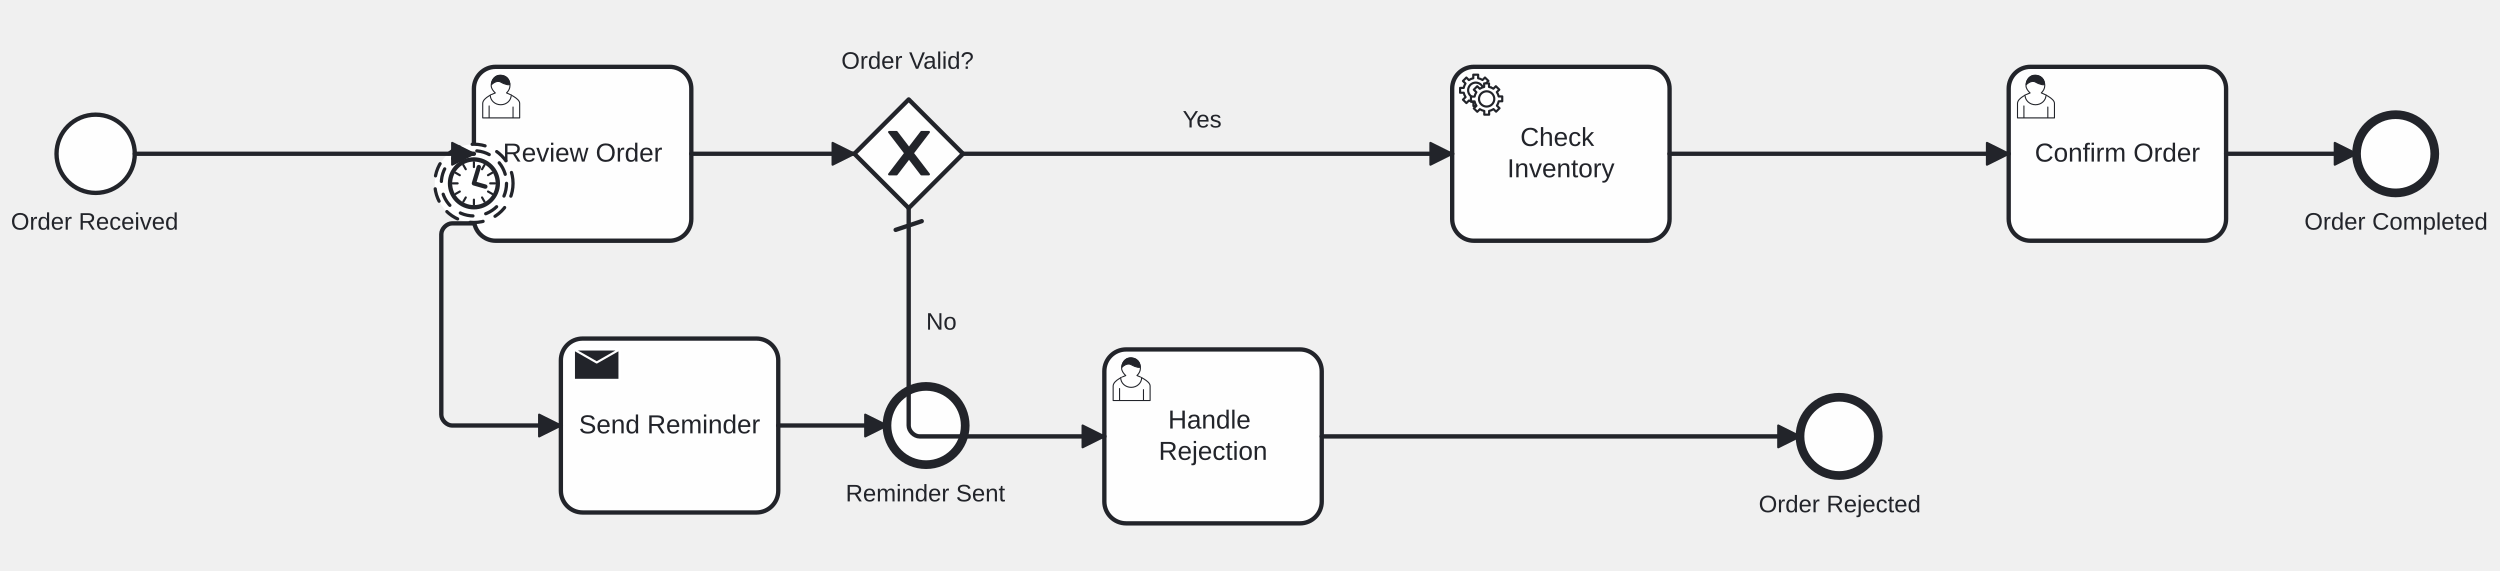
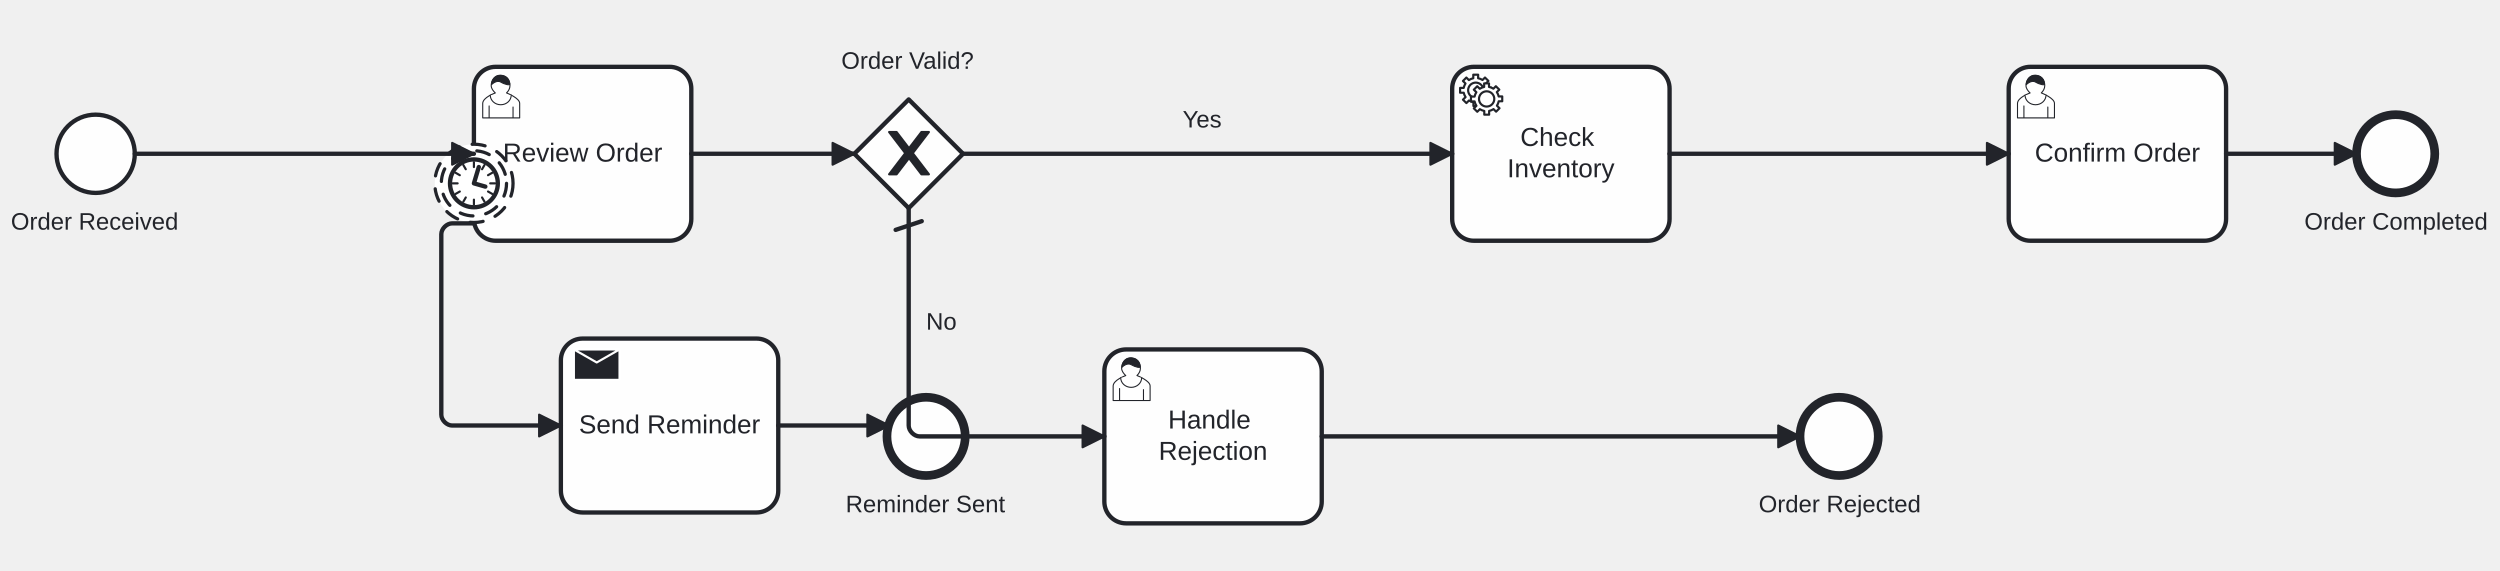
<svg xmlns="http://www.w3.org/2000/svg" width="1402" height="320" viewBox="252 91 1150 229" version="1.1">
  <g class="djs-group">
    <g class="djs-element djs-shape" data-element-id="StartEvent_OrderReceived" style="display: block;" transform="translate(278, 127)">
      <g class="djs-visual">
        <circle cx="18" cy="18" r="18" style="stroke-linecap: round; stroke-linejoin: round; stroke: hsl(225, 10%, 15%); stroke-width: 2px; fill: white; fill-opacity: 0.95;" />
      </g>
      <rect style="fill: none; stroke-opacity: 0; stroke: white; stroke-width: 15px;" class="djs-hit djs-hit-all" x="0" y="0" width="36" height="36" />
      <circle cx="18" cy="18" r="23" style="fill: none;" class="djs-outline" />
    </g>
  </g>
  <g class="djs-group">
    <g class="djs-element djs-shape" data-element-id="UserTask_ReviewOrder" style="display: block;" transform="translate(470, 105)">
      <g class="djs-visual">
        <rect x="0" y="0" width="100" height="80" rx="10" ry="10" style="stroke-linecap: round; stroke-linejoin: round; stroke: hsl(225, 10%, 15%); stroke-width: 2px; fill: white; fill-opacity: 0.95;" />
        <text style="font-family: Arial, sans-serif; font-size: 12px; font-weight: normal; fill: hsl(225, 10%, 15%);" lineHeight="1.2" class="djs-label">
          <tspan x="13.328" y="43.6">Review Order</tspan>
        </text>
        <path style="fill: white; stroke-linecap: round; stroke-linejoin: round; stroke: hsl(225, 10%, 15%); stroke-width: 0.5px;" d="m 15,12 c 0.909,-0.845 1.594,-2.049 1.594,-3.385 0,-2.554 -1.805,-4.622 -4.357,-4.622 -2.552,0 -4.288,2.068 -4.288,4.622 0,1.348 0.974,2.562 1.896,3.405 -0.529,0.187 -5.669,2.097 -5.794,4.756 v 6.718 h 17 v -6.718 c 0,-2.298 -5.528,-4.595 -6.051,-4.776 zm -8,6 l 0,5.5 m 11,0 l 0,-5" />
        <path style="fill: white; stroke-linecap: round; stroke-linejoin: round; stroke: hsl(225, 10%, 15%); stroke-width: 0.5px;" d="m 15,12 m 2.162,1.009 c 0,2.447 -2.158,4.431 -4.821,4.431 -2.665,0 -4.822,-1.981 -4.822,-4.431 " />
        <path style="fill: hsl(225, 10%, 15%); stroke-linecap: round; stroke-linejoin: round; stroke: hsl(225, 10%, 15%); stroke-width: 0.5px;" d="m 15,12 m -6.9,-3.80 c 0,0 2.251,-2.358 4.274,-1.177 2.024,1.181 4.221,1.537 4.124,0.965 -0.098,-0.57 -0.117,-3.791 -4.191,-4.136 -3.575,0.001 -4.208,3.367 -4.207,4.348 z" />
      </g>
      <rect style="fill: none; stroke-opacity: 0; stroke: white; stroke-width: 15px;" class="djs-hit djs-hit-all" x="0" y="0" width="100" height="80" />
      <rect x="-5" y="-5" rx="14" width="110" height="90" style="fill: none;" class="djs-outline" />
    </g>
  </g>
  <g class="djs-group">
    <g class="djs-element djs-shape" data-element-id="ServiceTask_CheckInventory" style="display: block;" transform="translate(920, 105)">
      <g class="djs-visual">
        <rect x="0" y="0" width="100" height="80" rx="10" ry="10" style="stroke-linecap: round; stroke-linejoin: round; stroke: hsl(225, 10%, 15%); stroke-width: 2px; fill: white; fill-opacity: 0.95;" />
        <text style="font-family: Arial, sans-serif; font-size: 12px; font-weight: normal; fill: hsl(225, 10%, 15%);" lineHeight="1.2" class="djs-label">
          <tspan x="31.328" y="36.4">Check </tspan>
          <tspan x="25.322" y="50.8">Inventory</tspan>
        </text>
        <circle cx="5" cy="5" r="5" style="stroke-linecap: round; stroke-linejoin: round; stroke: none; stroke-width: 2px; fill: white;" transform="translate(6, 6)" />
        <path style="fill: white; stroke-linecap: round; stroke-linejoin: round; stroke: hsl(225, 10%, 15%); stroke-width: 1px;" d="m 12,18 v -1.713 c 0.352,-0.07 0.704,-0.178 1.048,-0.321 0.344,-0.145 0.666,-0.321 0.966,-0.521 l 1.194,1.18 1.567,-1.577 -1.195,-1.18 c 0.403,-0.614 0.683,-1.299 0.825,-2.018 l 1.622,-0.01 v -2.22 l -1.637,0.01 c -0.073,-0.352 -0.178,-0.7 -0.324,-1.044 -0.145,-0.344 -0.321,-0.664 -0.523,-0.962 l 1.131,-1.136 -1.583,-1.563 -1.13,1.136 c -0.614,-0.401 -1.303,-0.681 -2.023,-0.822 l 0.009,-1.619 h -2.241 l 0.004,1.631 c -0.354,0.074 -0.705,0.18 -1.05,0.324 -0.344,0.144 -0.665,0.321 -0.964,0.52 l -1.17,-1.158 -1.567,1.579 1.168,1.157 c -0.403,0.613 -0.683,1.298 -0.825,2.017 l -1.659,0.003 v 2.222 l 1.672,-0.006 c 0.073,0.351 0.18,0.702 0.324,1.045 0.145,0.344 0.321,0.664 0.523,0.961 l -1.199,1.197 1.584,1.56 1.196,-1.193 c 0.614,0.403 1.303,0.682 2.023,0.823 l 7.19e-4,1.699 h 2.227 z m 0.221,-3.996 c -1.789,0.75 -3.858,-0.093 -4.61,-1.874 -0.752,-1.783 0.091,-3.846 1.88,-4.596 1.788,-0.749 3.857,0.093 4.609,1.874 0.752,1.782 -0.091,3.846 -1.88,4.596 z" />
        <circle cx="5" cy="5" r="5" style="stroke-linecap: round; stroke-linejoin: round; stroke: none; stroke-width: 2px; fill: white;" transform="translate(11, 10)" />
        <path style="fill: white; stroke-linecap: round; stroke-linejoin: round; stroke: hsl(225, 10%, 15%); stroke-width: 1px;" d="m 17,22 v -1.713 c 0.352,-0.07 0.704,-0.178 1.048,-0.321 0.344,-0.145 0.666,-0.321 0.966,-0.521 l 1.194,1.18 1.567,-1.577 -1.195,-1.18 c 0.403,-0.614 0.683,-1.299 0.825,-2.018 l 1.622,-0.01 v -2.22 l -1.637,0.01 c -0.073,-0.352 -0.178,-0.7 -0.324,-1.044 -0.145,-0.344 -0.321,-0.664 -0.523,-0.962 l 1.131,-1.136 -1.583,-1.563 -1.13,1.136 c -0.614,-0.401 -1.303,-0.681 -2.023,-0.822 l 0.009,-1.619 h -2.241 l 0.004,1.631 c -0.354,0.074 -0.705,0.18 -1.05,0.324 -0.344,0.144 -0.665,0.321 -0.964,0.52 l -1.17,-1.158 -1.567,1.579 1.168,1.157 c -0.403,0.613 -0.683,1.298 -0.825,2.017 l -1.659,0.003 v 2.222 l 1.672,-0.006 c 0.073,0.351 0.18,0.702 0.324,1.045 0.145,0.344 0.321,0.664 0.523,0.961 l -1.199,1.197 1.584,1.56 1.196,-1.193 c 0.614,0.403 1.303,0.682 2.023,0.823 l 7.19e-4,1.699 h 2.227 z m 0.221,-3.996 c -1.789,0.75 -3.858,-0.093 -4.61,-1.874 -0.752,-1.783 0.091,-3.846 1.88,-4.596 1.788,-0.749 3.857,0.093 4.609,1.874 0.752,1.782 -0.091,3.846 -1.88,4.596 z" />
      </g>
      <rect style="fill: none; stroke-opacity: 0; stroke: white; stroke-width: 15px;" class="djs-hit djs-hit-all" x="0" y="0" width="100" height="80" />
      <rect x="-5" y="-5" rx="14" width="110" height="90" style="fill: none;" class="djs-outline" />
    </g>
  </g>
  <g class="djs-group">
    <g class="djs-element djs-shape" data-element-id="UserTask_ConfirmOrder" style="display: block;" transform="translate(1176, 105)">
      <g class="djs-visual">
        <rect x="0" y="0" width="100" height="80" rx="10" ry="10" style="stroke-linecap: round; stroke-linejoin: round; stroke: hsl(225, 10%, 15%); stroke-width: 2px; fill: white; fill-opacity: 0.95;" />
        <text style="font-family: Arial, sans-serif; font-size: 12px; font-weight: normal; fill: hsl(225, 10%, 15%);" lineHeight="1.2" class="djs-label">
          <tspan x="11.996" y="43.6">Confirm Order</tspan>
        </text>
        <path style="fill: white; stroke-linecap: round; stroke-linejoin: round; stroke: hsl(225, 10%, 15%); stroke-width: 0.5px;" d="m 15,12 c 0.909,-0.845 1.594,-2.049 1.594,-3.385 0,-2.554 -1.805,-4.622 -4.357,-4.622 -2.552,0 -4.288,2.068 -4.288,4.622 0,1.348 0.974,2.562 1.896,3.405 -0.529,0.187 -5.669,2.097 -5.794,4.756 v 6.718 h 17 v -6.718 c 0,-2.298 -5.528,-4.595 -6.051,-4.776 zm -8,6 l 0,5.5 m 11,0 l 0,-5" />
        <path style="fill: white; stroke-linecap: round; stroke-linejoin: round; stroke: hsl(225, 10%, 15%); stroke-width: 0.5px;" d="m 15,12 m 2.162,1.009 c 0,2.447 -2.158,4.431 -4.821,4.431 -2.665,0 -4.822,-1.981 -4.822,-4.431 " />
        <path style="fill: hsl(225, 10%, 15%); stroke-linecap: round; stroke-linejoin: round; stroke: hsl(225, 10%, 15%); stroke-width: 0.5px;" d="m 15,12 m -6.9,-3.80 c 0,0 2.251,-2.358 4.274,-1.177 2.024,1.181 4.221,1.537 4.124,0.965 -0.098,-0.57 -0.117,-3.791 -4.191,-4.136 -3.575,0.001 -4.208,3.367 -4.207,4.348 z" />
      </g>
      <rect style="fill: none; stroke-opacity: 0; stroke: white; stroke-width: 15px;" class="djs-hit djs-hit-all" x="0" y="0" width="100" height="80" />
      <rect x="-5" y="-5" rx="14" width="110" height="90" style="fill: none;" class="djs-outline" />
    </g>
  </g>
  <g class="djs-group">
    <g class="djs-element djs-shape" data-element-id="EndEvent_OrderCompleted" style="display: block;" transform="translate(1336, 127)">
      <g class="djs-visual">
        <circle cx="18" cy="18" r="18" style="stroke-linecap: round; stroke-linejoin: round; stroke: hsl(225, 10%, 15%); stroke-width: 4px; fill: white; fill-opacity: 0.95;" />
      </g>
      <rect style="fill: none; stroke-opacity: 0; stroke: white; stroke-width: 15px;" class="djs-hit djs-hit-all" x="0" y="0" width="36" height="36" />
      <circle cx="18" cy="18" r="24" style="fill: none;" class="djs-outline" />
    </g>
  </g>
  <g class="djs-group">
    <g class="djs-element djs-shape" data-element-id="Gateway_OrderValid" style="display: block;" transform="translate(645, 120)">
      <g class="djs-visual">
        <polygon style="stroke-linecap: round; stroke-linejoin: round; stroke: hsl(225, 10%, 15%); stroke-width: 2px; fill: white; fill-opacity: 0.95;" points="25,0 50,25 25,50 0,25" />
        <path style="fill: hsl(225, 10%, 15%); stroke-linecap: round; stroke-linejoin: round; stroke: hsl(225, 10%, 15%); stroke-width: 1px;" d="m 16,15 7.429,9.714 -7.429,9.714 3.429,0 5.714,-7.464 5.714,7.464 3.429,0 -7.429,-9.714 7.429,-9.714 -3.429,0 -5.714,7.464 -5.714,-7.464 -3.429,0 z" />
      </g>
      <rect style="fill: none; stroke-opacity: 0; stroke: white; stroke-width: 15px;" class="djs-hit djs-hit-all" x="0" y="0" width="50" height="50" />
      <rect style="transform-box: fill-box; transform: rotate(45deg); transform-origin: center; fill: none;" x="2" y="2" rx="4" width="46" height="46" class="djs-outline" />
    </g>
  </g>
  <g class="djs-group">
    <g class="djs-element djs-shape" data-element-id="UserTask_HandleRejection" style="display: block;" transform="translate(760, 235)">
      <g class="djs-visual">
        <rect x="0" y="0" width="100" height="80" rx="10" ry="10" style="stroke-linecap: round; stroke-linejoin: round; stroke: hsl(225, 10%, 15%); stroke-width: 2px; fill: white; fill-opacity: 0.95;" />
        <text style="font-family: Arial, sans-serif; font-size: 12px; font-weight: normal; fill: hsl(225, 10%, 15%);" lineHeight="1.2" class="djs-label">
          <tspan x="29.324" y="36.4">Handle </tspan>
          <tspan x="24.992" y="50.8">Rejection</tspan>
        </text>
        <path style="fill: white; stroke-linecap: round; stroke-linejoin: round; stroke: hsl(225, 10%, 15%); stroke-width: 0.5px;" d="m 15,12 c 0.909,-0.845 1.594,-2.049 1.594,-3.385 0,-2.554 -1.805,-4.622 -4.357,-4.622 -2.552,0 -4.288,2.068 -4.288,4.622 0,1.348 0.974,2.562 1.896,3.405 -0.529,0.187 -5.669,2.097 -5.794,4.756 v 6.718 h 17 v -6.718 c 0,-2.298 -5.528,-4.595 -6.051,-4.776 zm -8,6 l 0,5.5 m 11,0 l 0,-5" />
        <path style="fill: white; stroke-linecap: round; stroke-linejoin: round; stroke: hsl(225, 10%, 15%); stroke-width: 0.5px;" d="m 15,12 m 2.162,1.009 c 0,2.447 -2.158,4.431 -4.821,4.431 -2.665,0 -4.822,-1.981 -4.822,-4.431 " />
        <path style="fill: hsl(225, 10%, 15%); stroke-linecap: round; stroke-linejoin: round; stroke: hsl(225, 10%, 15%); stroke-width: 0.5px;" d="m 15,12 m -6.9,-3.80 c 0,0 2.251,-2.358 4.274,-1.177 2.024,1.181 4.221,1.537 4.124,0.965 -0.098,-0.57 -0.117,-3.791 -4.191,-4.136 -3.575,0.001 -4.208,3.367 -4.207,4.348 z" />
      </g>
      <rect style="fill: none; stroke-opacity: 0; stroke: white; stroke-width: 15px;" class="djs-hit djs-hit-all" x="0" y="0" width="100" height="80" />
      <rect x="-5" y="-5" rx="14" width="110" height="90" style="fill: none;" class="djs-outline" />
    </g>
  </g>
  <g class="djs-group">
    <g class="djs-element djs-shape" data-element-id="EndEvent_OrderRejected" style="display: block;" transform="translate(1080, 257)">
      <g class="djs-visual">
        <circle cx="18" cy="18" r="18" style="stroke-linecap: round; stroke-linejoin: round; stroke: hsl(225, 10%, 15%); stroke-width: 4px; fill: white; fill-opacity: 0.95;" />
      </g>
      <rect style="fill: none; stroke-opacity: 0; stroke: white; stroke-width: 15px;" class="djs-hit djs-hit-all" x="0" y="0" width="36" height="36" />
      <circle cx="18" cy="18" r="24" style="fill: none;" class="djs-outline" />
    </g>
  </g>
  <g class="djs-group">
    <g class="djs-element djs-shape" data-element-id="SendTask_SendReminder" style="display: block;" transform="translate(510, 230)">
      <g class="djs-visual">
        <rect x="0" y="0" width="100" height="80" rx="10" ry="10" style="stroke-linecap: round; stroke-linejoin: round; stroke: hsl(225, 10%, 15%); stroke-width: 2px; fill: white; fill-opacity: 0.95;" />
        <text style="font-family: Arial, sans-serif; font-size: 12px; font-weight: normal; fill: hsl(225, 10%, 15%);" lineHeight="1.2" class="djs-label">
          <tspan x="8.318" y="43.6">Send Reminder</tspan>
        </text>
        <path style="fill: hsl(225, 10%, 15%); stroke-linecap: round; stroke-linejoin: round; stroke: white; stroke-width: 1px;" d="m 5.985,4.998 l 0,14 l 21,0 l 0,-14 z l 10.5,6 l 10.5,-6" />
      </g>
      <rect style="fill: none; stroke-opacity: 0; stroke: white; stroke-width: 15px;" class="djs-hit djs-hit-all" x="0" y="0" width="100" height="80" />
      <rect x="-5" y="-5" rx="14" width="110" height="90" style="fill: none;" class="djs-outline" />
    </g>
  </g>
  <g class="djs-group">
-     <g class="djs-element djs-shape" data-element-id="EndEvent_ReminderSent" style="display: block;" transform="translate(660, 252)">
+     <g class="djs-element djs-shape" data-element-id="EndEvent_ReminderSent" style="display: block;" transform="translate(660, 257)">
      <g class="djs-visual">
        <circle cx="18" cy="18" r="18" style="stroke-linecap: round; stroke-linejoin: round; stroke: hsl(225, 10%, 15%); stroke-width: 4px; fill: white; fill-opacity: 0.95;" />
      </g>
      <rect style="fill: none; stroke-opacity: 0; stroke: white; stroke-width: 15px;" class="djs-hit djs-hit-all" x="0" y="0" width="36" height="36" />
      <circle cx="18" cy="18" r="24" style="fill: none;" class="djs-outline" />
    </g>
  </g>
  <g class="djs-group">
-     <g class="djs-element djs-shape" data-element-id="Event_74m1f98" style="display: block;" transform="translate(452, 140.6)">
+     <g class="djs-element djs-shape" data-element-id="Event_98eckpo" style="display: block;" transform="translate(452, 140.6)">
      <g class="djs-visual">
        <circle cx="18" cy="18" r="18" style="stroke-linecap: round; stroke-linejoin: round; stroke: hsl(225, 10%, 15%); stroke-width: 1.5px; fill: white; fill-opacity: 1; stroke-dasharray: 6;" />
        <circle cx="18" cy="18" r="15" style="stroke-linecap: round; stroke-linejoin: round; stroke: hsl(225, 10%, 15%); stroke-width: 1.5px; fill: none; fill-opacity: 1; stroke-dasharray: 6;" />
        <circle cx="18" cy="18" r="11" style="stroke-linecap: round; stroke-linejoin: round; stroke: hsl(225, 10%, 15%); stroke-width: 2px; fill: white;" />
        <path style="fill: none; stroke-linecap: round; stroke-linejoin: round; stroke: hsl(225, 10%, 15%); stroke-width: 2px;" d="M 18,18 l 2.25,-7.5 m -2.25,7.5 l 5.25,1.5 " />
        <path style="fill: none; stroke-linecap: round; stroke-linejoin: round; stroke: hsl(225, 10%, 15%); stroke-width: 1px;" transform="rotate(0,18,18)" d="M 18,18 m 0,7.5 l -0,2.25 " />
        <path style="fill: none; stroke-linecap: round; stroke-linejoin: round; stroke: hsl(225, 10%, 15%); stroke-width: 1px;" transform="rotate(30,18,18)" d="M 18,18 m 0,7.5 l -0,2.25 " />
        <path style="fill: none; stroke-linecap: round; stroke-linejoin: round; stroke: hsl(225, 10%, 15%); stroke-width: 1px;" transform="rotate(60,18,18)" d="M 18,18 m 0,7.5 l -0,2.25 " />
        <path style="fill: none; stroke-linecap: round; stroke-linejoin: round; stroke: hsl(225, 10%, 15%); stroke-width: 1px;" transform="rotate(90,18,18)" d="M 18,18 m 0,7.5 l -0,2.25 " />
        <path style="fill: none; stroke-linecap: round; stroke-linejoin: round; stroke: hsl(225, 10%, 15%); stroke-width: 1px;" transform="rotate(120,18,18)" d="M 18,18 m 0,7.5 l -0,2.25 " />
        <path style="fill: none; stroke-linecap: round; stroke-linejoin: round; stroke: hsl(225, 10%, 15%); stroke-width: 1px;" transform="rotate(150,18,18)" d="M 18,18 m 0,7.5 l -0,2.25 " />
        <path style="fill: none; stroke-linecap: round; stroke-linejoin: round; stroke: hsl(225, 10%, 15%); stroke-width: 1px;" transform="rotate(180,18,18)" d="M 18,18 m 0,7.5 l -0,2.25 " />
        <path style="fill: none; stroke-linecap: round; stroke-linejoin: round; stroke: hsl(225, 10%, 15%); stroke-width: 1px;" transform="rotate(210,18,18)" d="M 18,18 m 0,7.5 l -0,2.25 " />
        <path style="fill: none; stroke-linecap: round; stroke-linejoin: round; stroke: hsl(225, 10%, 15%); stroke-width: 1px;" transform="rotate(240,18,18)" d="M 18,18 m 0,7.5 l -0,2.25 " />
        <path style="fill: none; stroke-linecap: round; stroke-linejoin: round; stroke: hsl(225, 10%, 15%); stroke-width: 1px;" transform="rotate(270,18,18)" d="M 18,18 m 0,7.5 l -0,2.25 " />
        <path style="fill: none; stroke-linecap: round; stroke-linejoin: round; stroke: hsl(225, 10%, 15%); stroke-width: 1px;" transform="rotate(300,18,18)" d="M 18,18 m 0,7.5 l -0,2.25 " />
        <path style="fill: none; stroke-linecap: round; stroke-linejoin: round; stroke: hsl(225, 10%, 15%); stroke-width: 1px;" transform="rotate(330,18,18)" d="M 18,18 m 0,7.5 l -0,2.25 " />
      </g>
      <rect style="fill: none; stroke-opacity: 0; stroke: white; stroke-width: 15px;" class="djs-hit djs-hit-all" x="0" y="0" width="36" height="36" />
      <circle cx="18" cy="18" r="23" style="fill: none;" class="djs-outline" />
    </g>
  </g>
  <g class="djs-group">
    <g class="djs-element djs-shape" data-element-id="StartEvent_OrderReceived_label" style="display: block;" transform="translate(257, 170)">
      <g class="djs-visual">
        <text style="font-family: Arial, sans-serif; font-size: 11px; font-weight: normal; fill: hsl(225, 10%, 15%);" lineHeight="1.2" class="djs-label">
          <tspan x="0" y="9.9">Order Received</tspan>
        </text>
      </g>
      <rect style="fill: none; stroke-opacity: 0; stroke: white; stroke-width: 15px;" class="djs-hit djs-hit-all" x="0" y="0" width="78" height="14" />
      <rect x="-5" y="-5" rx="4" width="88" height="24" style="fill: none;" class="djs-outline" />
    </g>
  </g>
  <g class="djs-group">
    <g class="djs-element djs-shape" data-element-id="EndEvent_OrderCompleted_label" style="display: block;" transform="translate(1312, 170)">
      <g class="djs-visual">
        <text style="font-family: Arial, sans-serif; font-size: 11px; font-weight: normal; fill: hsl(225, 10%, 15%);" lineHeight="1.2" class="djs-label">
          <tspan x="0" y="9.9">Order Completed</tspan>
        </text>
      </g>
      <rect style="fill: none; stroke-opacity: 0; stroke: white; stroke-width: 15px;" class="djs-hit djs-hit-all" x="0" y="0" width="85" height="14" />
      <rect x="-5" y="-5" rx="4" width="95" height="24" style="fill: none;" class="djs-outline" />
    </g>
  </g>
  <g class="djs-group">
    <g class="djs-element djs-shape" data-element-id="Gateway_OrderValid_label" style="display: block;" transform="translate(639, 96)">
      <g class="djs-visual">
        <text style="font-family: Arial, sans-serif; font-size: 11px; font-weight: normal; fill: hsl(225, 10%, 15%);" lineHeight="1.2" class="djs-label">
          <tspan x="0" y="9.9">Order Valid?</tspan>
        </text>
      </g>
      <rect style="fill: none; stroke-opacity: 0; stroke: white; stroke-width: 15px;" class="djs-hit djs-hit-all" x="0" y="0" width="62" height="14" />
      <rect x="-5" y="-5" rx="4" width="72" height="24" style="fill: none;" class="djs-outline" />
    </g>
  </g>
  <g class="djs-group">
    <g class="djs-element djs-shape" data-element-id="EndEvent_OrderRejected_label" style="display: block;" transform="translate(1061, 300)">
      <g class="djs-visual">
        <text style="font-family: Arial, sans-serif; font-size: 11px; font-weight: normal; fill: hsl(225, 10%, 15%);" lineHeight="1.2" class="djs-label">
          <tspan x="0" y="9.9">Order Rejected</tspan>
        </text>
      </g>
      <rect style="fill: none; stroke-opacity: 0; stroke: white; stroke-width: 15px;" class="djs-hit djs-hit-all" x="0" y="0" width="75" height="14" />
      <rect x="-5" y="-5" rx="4" width="85" height="24" style="fill: none;" class="djs-outline" />
    </g>
  </g>
  <g class="djs-group">
-     <g class="djs-element djs-shape" data-element-id="EndEvent_ReminderSent_label" style="display: block;" transform="translate(641, 295)">
+     <g class="djs-element djs-shape" data-element-id="EndEvent_ReminderSent_label" style="display: block;" transform="translate(641, 300)">
      <g class="djs-visual">
        <text style="font-family: Arial, sans-serif; font-size: 11px; font-weight: normal; fill: hsl(225, 10%, 15%);" lineHeight="1.2" class="djs-label">
          <tspan x="0" y="9.9">Reminder Sent</tspan>
        </text>
      </g>
      <rect style="fill: none; stroke-opacity: 0; stroke: white; stroke-width: 15px;" class="djs-hit djs-hit-all" x="0" y="0" width="74" height="14" />
      <rect x="-5" y="-5" rx="4" width="84" height="24" style="fill: none;" class="djs-outline" />
    </g>
  </g>
  <g class="djs-group">
    <g class="djs-element djs-connection" data-element-id="Flow_OrderReceived_to_ReviewOrder" style="display: block;">
      <g class="djs-visual">
        <defs>
-           <marker id="marker-cjbb5scqzt5rwfqinkwmmn7ld" viewBox="0 0 20 20" refX="11" refY="10" markerWidth="10" markerHeight="10" orient="auto">
-             <path d="M 1 5 L 11 10 L 1 15 Z" style="stroke-linecap: round; stroke-linejoin: round; stroke: hsl(225, 10%, 15%); stroke-width: 1px; fill: hsl(225, 10%, 15%);" />
-           </marker>
-         </defs>
-         <path style="fill: none; stroke-linecap: round; stroke-linejoin: round; stroke: hsl(225, 10%, 15%); stroke-width: 2px; marker-end: url(#marker-cjbb5scqzt5rwfqinkwmmn7ld);" data-corner-radius="5" d="M314,145L470,145" />
+           <marker id="marker-229z2ir0erzvogv7j8wzzhc7f" viewBox="0 0 20 20" refX="11" refY="10" markerWidth="10" markerHeight="10" orient="auto">
+             <path d="M 1 5 L 11 10 L 1 15 Z" style="stroke-linecap: round; stroke-linejoin: round; stroke: hsl(225, 10%, 15%); stroke-width: 1px; fill: hsl(225, 10%, 15%);" />
+           </marker>
+         </defs>
+         <path style="fill: none; stroke-linecap: round; stroke-linejoin: round; stroke: hsl(225, 10%, 15%); stroke-width: 2px; marker-end: url(#marker-229z2ir0erzvogv7j8wzzhc7f);" data-corner-radius="5" d="M314,145L470,145" />
      </g>
      <path d="M314,145L470,145" style="fill: none; stroke-opacity: 0; stroke: white; stroke-width: 15px;" class="djs-hit djs-hit-stroke" />
      <rect x="309" y="140" rx="4" width="166" height="10" style="fill: none;" class="djs-outline" />
    </g>
  </g>
  <g class="djs-group">
    <g class="djs-element djs-connection" data-element-id="Flow_ReviewOrder_to_OrderValid" style="display: block;">
      <g class="djs-visual">
        <defs>
-           <marker id="marker-28cou983de5m5wli6pdzud07w" viewBox="0 0 20 20" refX="11" refY="10" markerWidth="10" markerHeight="10" orient="auto">
-             <path d="M 1 5 L 11 10 L 1 15 Z" style="stroke-linecap: round; stroke-linejoin: round; stroke: hsl(225, 10%, 15%); stroke-width: 1px; fill: hsl(225, 10%, 15%);" />
-           </marker>
-         </defs>
-         <path style="fill: none; stroke-linecap: round; stroke-linejoin: round; stroke: hsl(225, 10%, 15%); stroke-width: 2px; marker-end: url(#marker-28cou983de5m5wli6pdzud07w);" data-corner-radius="5" d="M570,145L645,145" />
+           <marker id="marker-5eua7ivcc2f0ew8ker64v6qk5" viewBox="0 0 20 20" refX="11" refY="10" markerWidth="10" markerHeight="10" orient="auto">
+             <path d="M 1 5 L 11 10 L 1 15 Z" style="stroke-linecap: round; stroke-linejoin: round; stroke: hsl(225, 10%, 15%); stroke-width: 1px; fill: hsl(225, 10%, 15%);" />
+           </marker>
+         </defs>
+         <path style="fill: none; stroke-linecap: round; stroke-linejoin: round; stroke: hsl(225, 10%, 15%); stroke-width: 2px; marker-end: url(#marker-5eua7ivcc2f0ew8ker64v6qk5);" data-corner-radius="5" d="M570,145L645,145" />
      </g>
      <path d="M570,145L645,145" style="fill: none; stroke-opacity: 0; stroke: white; stroke-width: 15px;" class="djs-hit djs-hit-stroke" />
      <rect x="565" y="140" rx="4" width="85" height="10" style="fill: none;" class="djs-outline" />
    </g>
  </g>
  <g class="djs-group">
    <g class="djs-element djs-connection" data-element-id="Flow_OrderValid_to_CheckInventory" style="display: block;">
      <g class="djs-visual">
        <defs>
-           <marker id="marker-ezgxg7kk2e2ffbu87mtazp4va" viewBox="0 0 20 20" refX="11" refY="10" markerWidth="10" markerHeight="10" orient="auto">
-             <path d="M 1 5 L 11 10 L 1 15 Z" style="stroke-linecap: round; stroke-linejoin: round; stroke: hsl(225, 10%, 15%); stroke-width: 1px; fill: hsl(225, 10%, 15%);" />
-           </marker>
-         </defs>
-         <path style="fill: none; stroke-linecap: round; stroke-linejoin: round; stroke: hsl(225, 10%, 15%); stroke-width: 2px; marker-end: url(#marker-ezgxg7kk2e2ffbu87mtazp4va);" data-corner-radius="5" d="M695,145L920,145" />
+           <marker id="marker-b0ynv4nqpjm3al5xvuka8qy0t" viewBox="0 0 20 20" refX="11" refY="10" markerWidth="10" markerHeight="10" orient="auto">
+             <path d="M 1 5 L 11 10 L 1 15 Z" style="stroke-linecap: round; stroke-linejoin: round; stroke: hsl(225, 10%, 15%); stroke-width: 1px; fill: hsl(225, 10%, 15%);" />
+           </marker>
+         </defs>
+         <path style="fill: none; stroke-linecap: round; stroke-linejoin: round; stroke: hsl(225, 10%, 15%); stroke-width: 2px; marker-end: url(#marker-b0ynv4nqpjm3al5xvuka8qy0t);" data-corner-radius="5" d="M695,145L920,145" />
      </g>
      <path d="M695,145L920,145" style="fill: none; stroke-opacity: 0; stroke: white; stroke-width: 15px;" class="djs-hit djs-hit-stroke" />
      <rect x="690" y="140" rx="4" width="235" height="10" style="fill: none;" class="djs-outline" />
    </g>
  </g>
  <g class="djs-group">
    <g class="djs-element djs-connection" data-element-id="Flow_CheckInventory_to_ConfirmOrder" style="display: block;">
      <g class="djs-visual">
        <defs>
-           <marker id="marker-3i4xknkq96wppafzzrek4l65n" viewBox="0 0 20 20" refX="11" refY="10" markerWidth="10" markerHeight="10" orient="auto">
-             <path d="M 1 5 L 11 10 L 1 15 Z" style="stroke-linecap: round; stroke-linejoin: round; stroke: hsl(225, 10%, 15%); stroke-width: 1px; fill: hsl(225, 10%, 15%);" />
-           </marker>
-         </defs>
-         <path style="fill: none; stroke-linecap: round; stroke-linejoin: round; stroke: hsl(225, 10%, 15%); stroke-width: 2px; marker-end: url(#marker-3i4xknkq96wppafzzrek4l65n);" data-corner-radius="5" d="M1020,145L1176,145" />
+           <marker id="marker-7zwx6xywoskj62qnnfhiwwz7m" viewBox="0 0 20 20" refX="11" refY="10" markerWidth="10" markerHeight="10" orient="auto">
+             <path d="M 1 5 L 11 10 L 1 15 Z" style="stroke-linecap: round; stroke-linejoin: round; stroke: hsl(225, 10%, 15%); stroke-width: 1px; fill: hsl(225, 10%, 15%);" />
+           </marker>
+         </defs>
+         <path style="fill: none; stroke-linecap: round; stroke-linejoin: round; stroke: hsl(225, 10%, 15%); stroke-width: 2px; marker-end: url(#marker-7zwx6xywoskj62qnnfhiwwz7m);" data-corner-radius="5" d="M1020,145L1176,145" />
      </g>
      <path d="M1020,145L1176,145" style="fill: none; stroke-opacity: 0; stroke: white; stroke-width: 15px;" class="djs-hit djs-hit-stroke" />
      <rect x="1015" y="140" rx="4" width="166" height="10" style="fill: none;" class="djs-outline" />
    </g>
  </g>
  <g class="djs-group">
    <g class="djs-element djs-connection" data-element-id="Flow_ConfirmOrder_to_OrderCompleted" style="display: block;">
      <g class="djs-visual">
        <defs>
-           <marker id="marker-3yj01rtdxrqsxe85o2ki7iu75" viewBox="0 0 20 20" refX="11" refY="10" markerWidth="10" markerHeight="10" orient="auto">
-             <path d="M 1 5 L 11 10 L 1 15 Z" style="stroke-linecap: round; stroke-linejoin: round; stroke: hsl(225, 10%, 15%); stroke-width: 1px; fill: hsl(225, 10%, 15%);" />
-           </marker>
-         </defs>
-         <path style="fill: none; stroke-linecap: round; stroke-linejoin: round; stroke: hsl(225, 10%, 15%); stroke-width: 2px; marker-end: url(#marker-3yj01rtdxrqsxe85o2ki7iu75);" data-corner-radius="5" d="M1276,145L1336,145" />
+           <marker id="marker-72lkdq3o5l3i83399mkmd6hua" viewBox="0 0 20 20" refX="11" refY="10" markerWidth="10" markerHeight="10" orient="auto">
+             <path d="M 1 5 L 11 10 L 1 15 Z" style="stroke-linecap: round; stroke-linejoin: round; stroke: hsl(225, 10%, 15%); stroke-width: 1px; fill: hsl(225, 10%, 15%);" />
+           </marker>
+         </defs>
+         <path style="fill: none; stroke-linecap: round; stroke-linejoin: round; stroke: hsl(225, 10%, 15%); stroke-width: 2px; marker-end: url(#marker-72lkdq3o5l3i83399mkmd6hua);" data-corner-radius="5" d="M1276,145L1336,145" />
      </g>
      <path d="M1276,145L1336,145" style="fill: none; stroke-opacity: 0; stroke: white; stroke-width: 15px;" class="djs-hit djs-hit-stroke" />
      <rect x="1271" y="140" rx="4" width="70" height="10" style="fill: none;" class="djs-outline" />
    </g>
  </g>
  <g class="djs-group">
    <g class="djs-element djs-connection" data-element-id="Flow_No" style="display: block;">
      <g class="djs-visual">
        <defs>
-           <marker id="marker-cazwdqvc7yj9od9uz6ok3d5yb" viewBox="0 0 20 20" refX="11" refY="10" markerWidth="10" markerHeight="10" orient="auto">
-             <path d="M 1 5 L 11 10 L 1 15 Z" style="stroke-linecap: round; stroke-linejoin: round; stroke: hsl(225, 10%, 15%); stroke-width: 1px; fill: hsl(225, 10%, 15%);" />
-           </marker>
-           <marker id="marker-44lg67dnkdh43hl12j4049yek" viewBox="0 0 20 20" refX="0" refY="10" markerWidth="10" markerHeight="10" orient="auto">
+           <marker id="marker-1h3cty8tid6necad56t7368q0" viewBox="0 0 20 20" refX="11" refY="10" markerWidth="10" markerHeight="10" orient="auto">
+             <path d="M 1 5 L 11 10 L 1 15 Z" style="stroke-linecap: round; stroke-linejoin: round; stroke: hsl(225, 10%, 15%); stroke-width: 1px; fill: hsl(225, 10%, 15%);" />
+           </marker>
+           <marker id="marker-3ymmaqo8gkg89tfax758wh99v" viewBox="0 0 20 20" refX="0" refY="10" markerWidth="10" markerHeight="10" orient="auto">
            <path d="M 6 4 L 10 16" style="stroke-linecap: round; stroke-linejoin: round; stroke: hsl(225, 10%, 15%); stroke-width: 2px; fill: none;" />
          </marker>
        </defs>
-         <path style="fill: none; stroke-linecap: round; stroke-linejoin: round; stroke: hsl(225, 10%, 15%); stroke-width: 2px; marker-end: url(#marker-cazwdqvc7yj9od9uz6ok3d5yb); marker-start: url(#marker-44lg67dnkdh43hl12j4049yek);" data-corner-radius="5" d="M670,170L670,270C670,272.5,672.5,275,675,275L760,275" />
+         <path style="fill: none; stroke-linecap: round; stroke-linejoin: round; stroke: hsl(225, 10%, 15%); stroke-width: 2px; marker-end: url(#marker-1h3cty8tid6necad56t7368q0); marker-start: url(#marker-3ymmaqo8gkg89tfax758wh99v);" data-corner-radius="5" d="M670,170L670,270C670,272.5,672.5,275,675,275L760,275" />
      </g>
      <path d="M670,170L670,275L760,275" style="fill: none; stroke-opacity: 0; stroke: white; stroke-width: 15px;" class="djs-hit djs-hit-stroke" />
      <rect x="665" y="165" rx="4" width="100" height="115" style="fill: none;" class="djs-outline" />
    </g>
  </g>
  <g class="djs-group">
    <g class="djs-element djs-connection" data-element-id="Flow_HandleRejection_to_OrderRejected" style="display: block;">
      <g class="djs-visual">
        <defs>
-           <marker id="marker-61h4tt41vf1bgxrrf2zufdvy5" viewBox="0 0 20 20" refX="11" refY="10" markerWidth="10" markerHeight="10" orient="auto">
-             <path d="M 1 5 L 11 10 L 1 15 Z" style="stroke-linecap: round; stroke-linejoin: round; stroke: hsl(225, 10%, 15%); stroke-width: 1px; fill: hsl(225, 10%, 15%);" />
-           </marker>
-         </defs>
-         <path style="fill: none; stroke-linecap: round; stroke-linejoin: round; stroke: hsl(225, 10%, 15%); stroke-width: 2px; marker-end: url(#marker-61h4tt41vf1bgxrrf2zufdvy5);" data-corner-radius="5" d="M860,275L1080,275" />
+           <marker id="marker-buc9p0igwmyu0ewsglrzis8dt" viewBox="0 0 20 20" refX="11" refY="10" markerWidth="10" markerHeight="10" orient="auto">
+             <path d="M 1 5 L 11 10 L 1 15 Z" style="stroke-linecap: round; stroke-linejoin: round; stroke: hsl(225, 10%, 15%); stroke-width: 1px; fill: hsl(225, 10%, 15%);" />
+           </marker>
+         </defs>
+         <path style="fill: none; stroke-linecap: round; stroke-linejoin: round; stroke: hsl(225, 10%, 15%); stroke-width: 2px; marker-end: url(#marker-buc9p0igwmyu0ewsglrzis8dt);" data-corner-radius="5" d="M860,275L1080,275" />
      </g>
      <path d="M860,275L1080,275" style="fill: none; stroke-opacity: 0; stroke: white; stroke-width: 15px;" class="djs-hit djs-hit-stroke" />
      <rect x="855" y="270" rx="4" width="230" height="10" style="fill: none;" class="djs-outline" />
    </g>
  </g>
  <g class="djs-group">
-     <g class="djs-element djs-connection" data-element-id="Flow_gn4199f" style="display: block;">
-       <g class="djs-visual">
-         <defs>
-           <marker id="marker-3ztw2a2qsgj1e7ybhj8faffbp" viewBox="0 0 20 20" refX="11" refY="10" markerWidth="10" markerHeight="10" orient="auto">
-             <path d="M 1 5 L 11 10 L 1 15 Z" style="stroke-linecap: round; stroke-linejoin: round; stroke: hsl(225, 10%, 15%); stroke-width: 1px; fill: hsl(225, 10%, 15%);" />
-           </marker>
-         </defs>
-         <path style="fill: none; stroke-linecap: round; stroke-linejoin: round; stroke: hsl(225, 10%, 15%); stroke-width: 2px; marker-end: url(#marker-3ztw2a2qsgj1e7ybhj8faffbp);" data-corner-radius="5" d="M470,177L470,177L460,177C457.5,177,455,179.5,455,182L455,265C455,267.5,457.5,270,460,270L465,270C467.5,270,472.5,270,475,270L510,270" />
+     <g class="djs-element djs-connection" data-element-id="Flow_pw6e2qm" style="display: block;">
+       <g class="djs-visual">
+         <defs>
+           <marker id="marker-9fighwbwc56j6olo1tb4kgwf2" viewBox="0 0 20 20" refX="11" refY="10" markerWidth="10" markerHeight="10" orient="auto">
+             <path d="M 1 5 L 11 10 L 1 15 Z" style="stroke-linecap: round; stroke-linejoin: round; stroke: hsl(225, 10%, 15%); stroke-width: 1px; fill: hsl(225, 10%, 15%);" />
+           </marker>
+         </defs>
+         <path style="fill: none; stroke-linecap: round; stroke-linejoin: round; stroke: hsl(225, 10%, 15%); stroke-width: 2px; marker-end: url(#marker-9fighwbwc56j6olo1tb4kgwf2);" data-corner-radius="5" d="M470,177L470,177L460,177C457.5,177,455,179.5,455,182L455,265C455,267.5,457.5,270,460,270L465,270C467.5,270,472.5,270,475,270L510,270" />
      </g>
      <path d="M470,177L470,177L455,177L455,270L470,270L510,270" style="fill: none; stroke-opacity: 0; stroke: white; stroke-width: 15px;" class="djs-hit djs-hit-stroke" />
      <rect x="450" y="172" rx="4" width="65" height="103" style="fill: none;" class="djs-outline" />
    </g>
  </g>
  <g class="djs-group">
    <g class="djs-element djs-connection" data-element-id="Flow_SendReminder_to_ReminderSent" style="display: block;">
      <g class="djs-visual">
        <defs>
-           <marker id="marker-04hr8ylaczmn3izchw01wvugo" viewBox="0 0 20 20" refX="11" refY="10" markerWidth="10" markerHeight="10" orient="auto">
-             <path d="M 1 5 L 11 10 L 1 15 Z" style="stroke-linecap: round; stroke-linejoin: round; stroke: hsl(225, 10%, 15%); stroke-width: 1px; fill: hsl(225, 10%, 15%);" />
-           </marker>
-         </defs>
-         <path style="fill: none; stroke-linecap: round; stroke-linejoin: round; stroke: hsl(225, 10%, 15%); stroke-width: 2px; marker-end: url(#marker-04hr8ylaczmn3izchw01wvugo);" data-corner-radius="5" d="M610,270L660,270" />
-       </g>
-       <path d="M610,270L660,270" style="fill: none; stroke-opacity: 0; stroke: white; stroke-width: 15px;" class="djs-hit djs-hit-stroke" />
-       <rect x="605" y="265" rx="4" width="60" height="10" style="fill: none;" class="djs-outline" />
+           <marker id="marker-4u4rjyf6ns8iag3ml1yxa0fbt" viewBox="0 0 20 20" refX="11" refY="10" markerWidth="10" markerHeight="10" orient="auto">
+             <path d="M 1 5 L 11 10 L 1 15 Z" style="stroke-linecap: round; stroke-linejoin: round; stroke: hsl(225, 10%, 15%); stroke-width: 1px; fill: hsl(225, 10%, 15%);" />
+           </marker>
+         </defs>
+         <path style="fill: none; stroke-linecap: round; stroke-linejoin: round; stroke: hsl(225, 10%, 15%); stroke-width: 2px; marker-end: url(#marker-4u4rjyf6ns8iag3ml1yxa0fbt);" data-corner-radius="5" d="M610,270L661,270" />
+       </g>
+       <path d="M610,270L661,270" style="fill: none; stroke-opacity: 0; stroke: white; stroke-width: 15px;" class="djs-hit djs-hit-stroke" />
+       <rect x="605" y="265" rx="4" width="61" height="10" style="fill: none;" class="djs-outline" />
    </g>
  </g>
  <g class="djs-group">
    <g class="djs-element djs-shape" data-element-id="Flow_OrderValid_to_CheckInventory_label" style="display: block;" transform="translate(796, 123)">
      <g class="djs-visual">
        <text style="font-family: Arial, sans-serif; font-size: 11px; font-weight: normal; fill: hsl(225, 10%, 15%);" lineHeight="1.2" class="djs-label">
          <tspan x="0" y="9.9">Yes</tspan>
        </text>
      </g>
      <rect style="fill: none; stroke-opacity: 0; stroke: white; stroke-width: 15px;" class="djs-hit djs-hit-all" x="0" y="0" width="19" height="14" />
      <rect x="-5" y="-5" rx="4" width="29" height="24" style="fill: none;" class="djs-outline" />
    </g>
  </g>
  <g class="djs-group">
    <g class="djs-element djs-shape" data-element-id="Flow_No_label" style="display: block;" transform="translate(678, 216)">
      <g class="djs-visual">
        <text style="font-family: Arial, sans-serif; font-size: 11px; font-weight: normal; fill: hsl(225, 10%, 15%);" lineHeight="1.2" class="djs-label">
          <tspan x="0" y="9.9">No</tspan>
        </text>
      </g>
      <rect style="fill: none; stroke-opacity: 0; stroke: white; stroke-width: 15px;" class="djs-hit djs-hit-all" x="0" y="0" width="15" height="14" />
      <rect x="-5" y="-5" rx="4" width="25" height="24" style="fill: none;" class="djs-outline" />
    </g>
  </g>
</svg>
